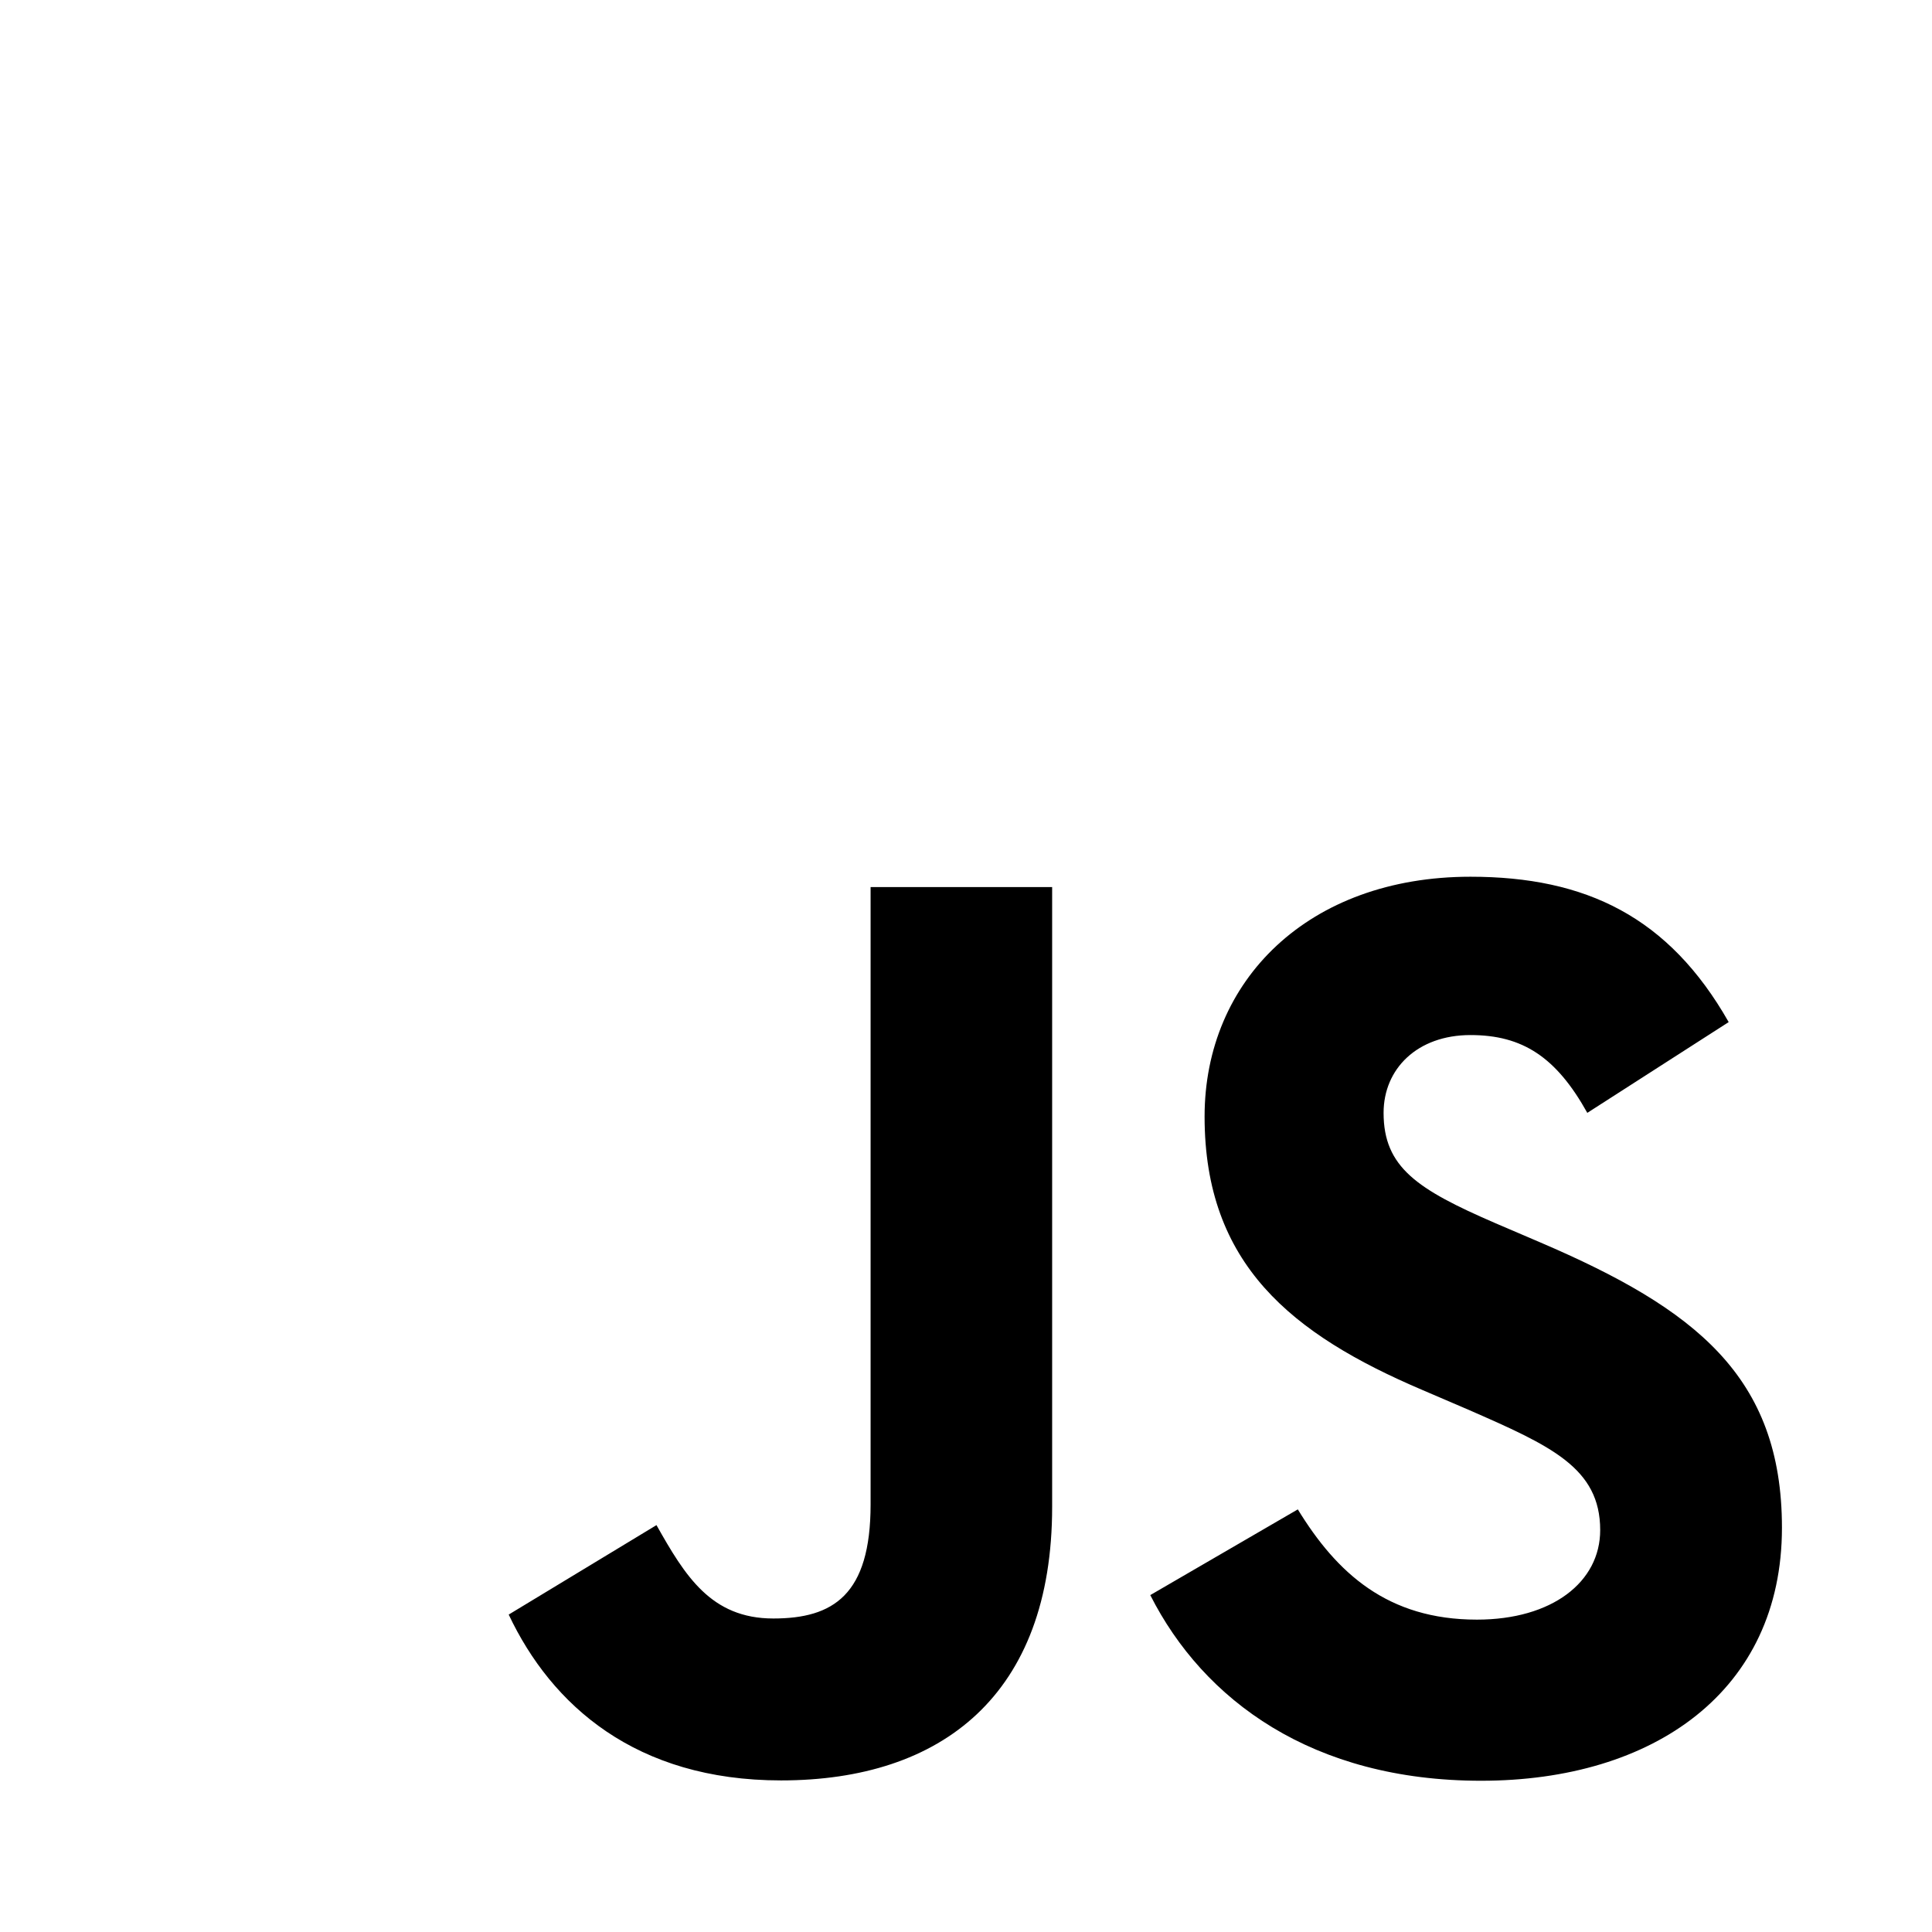
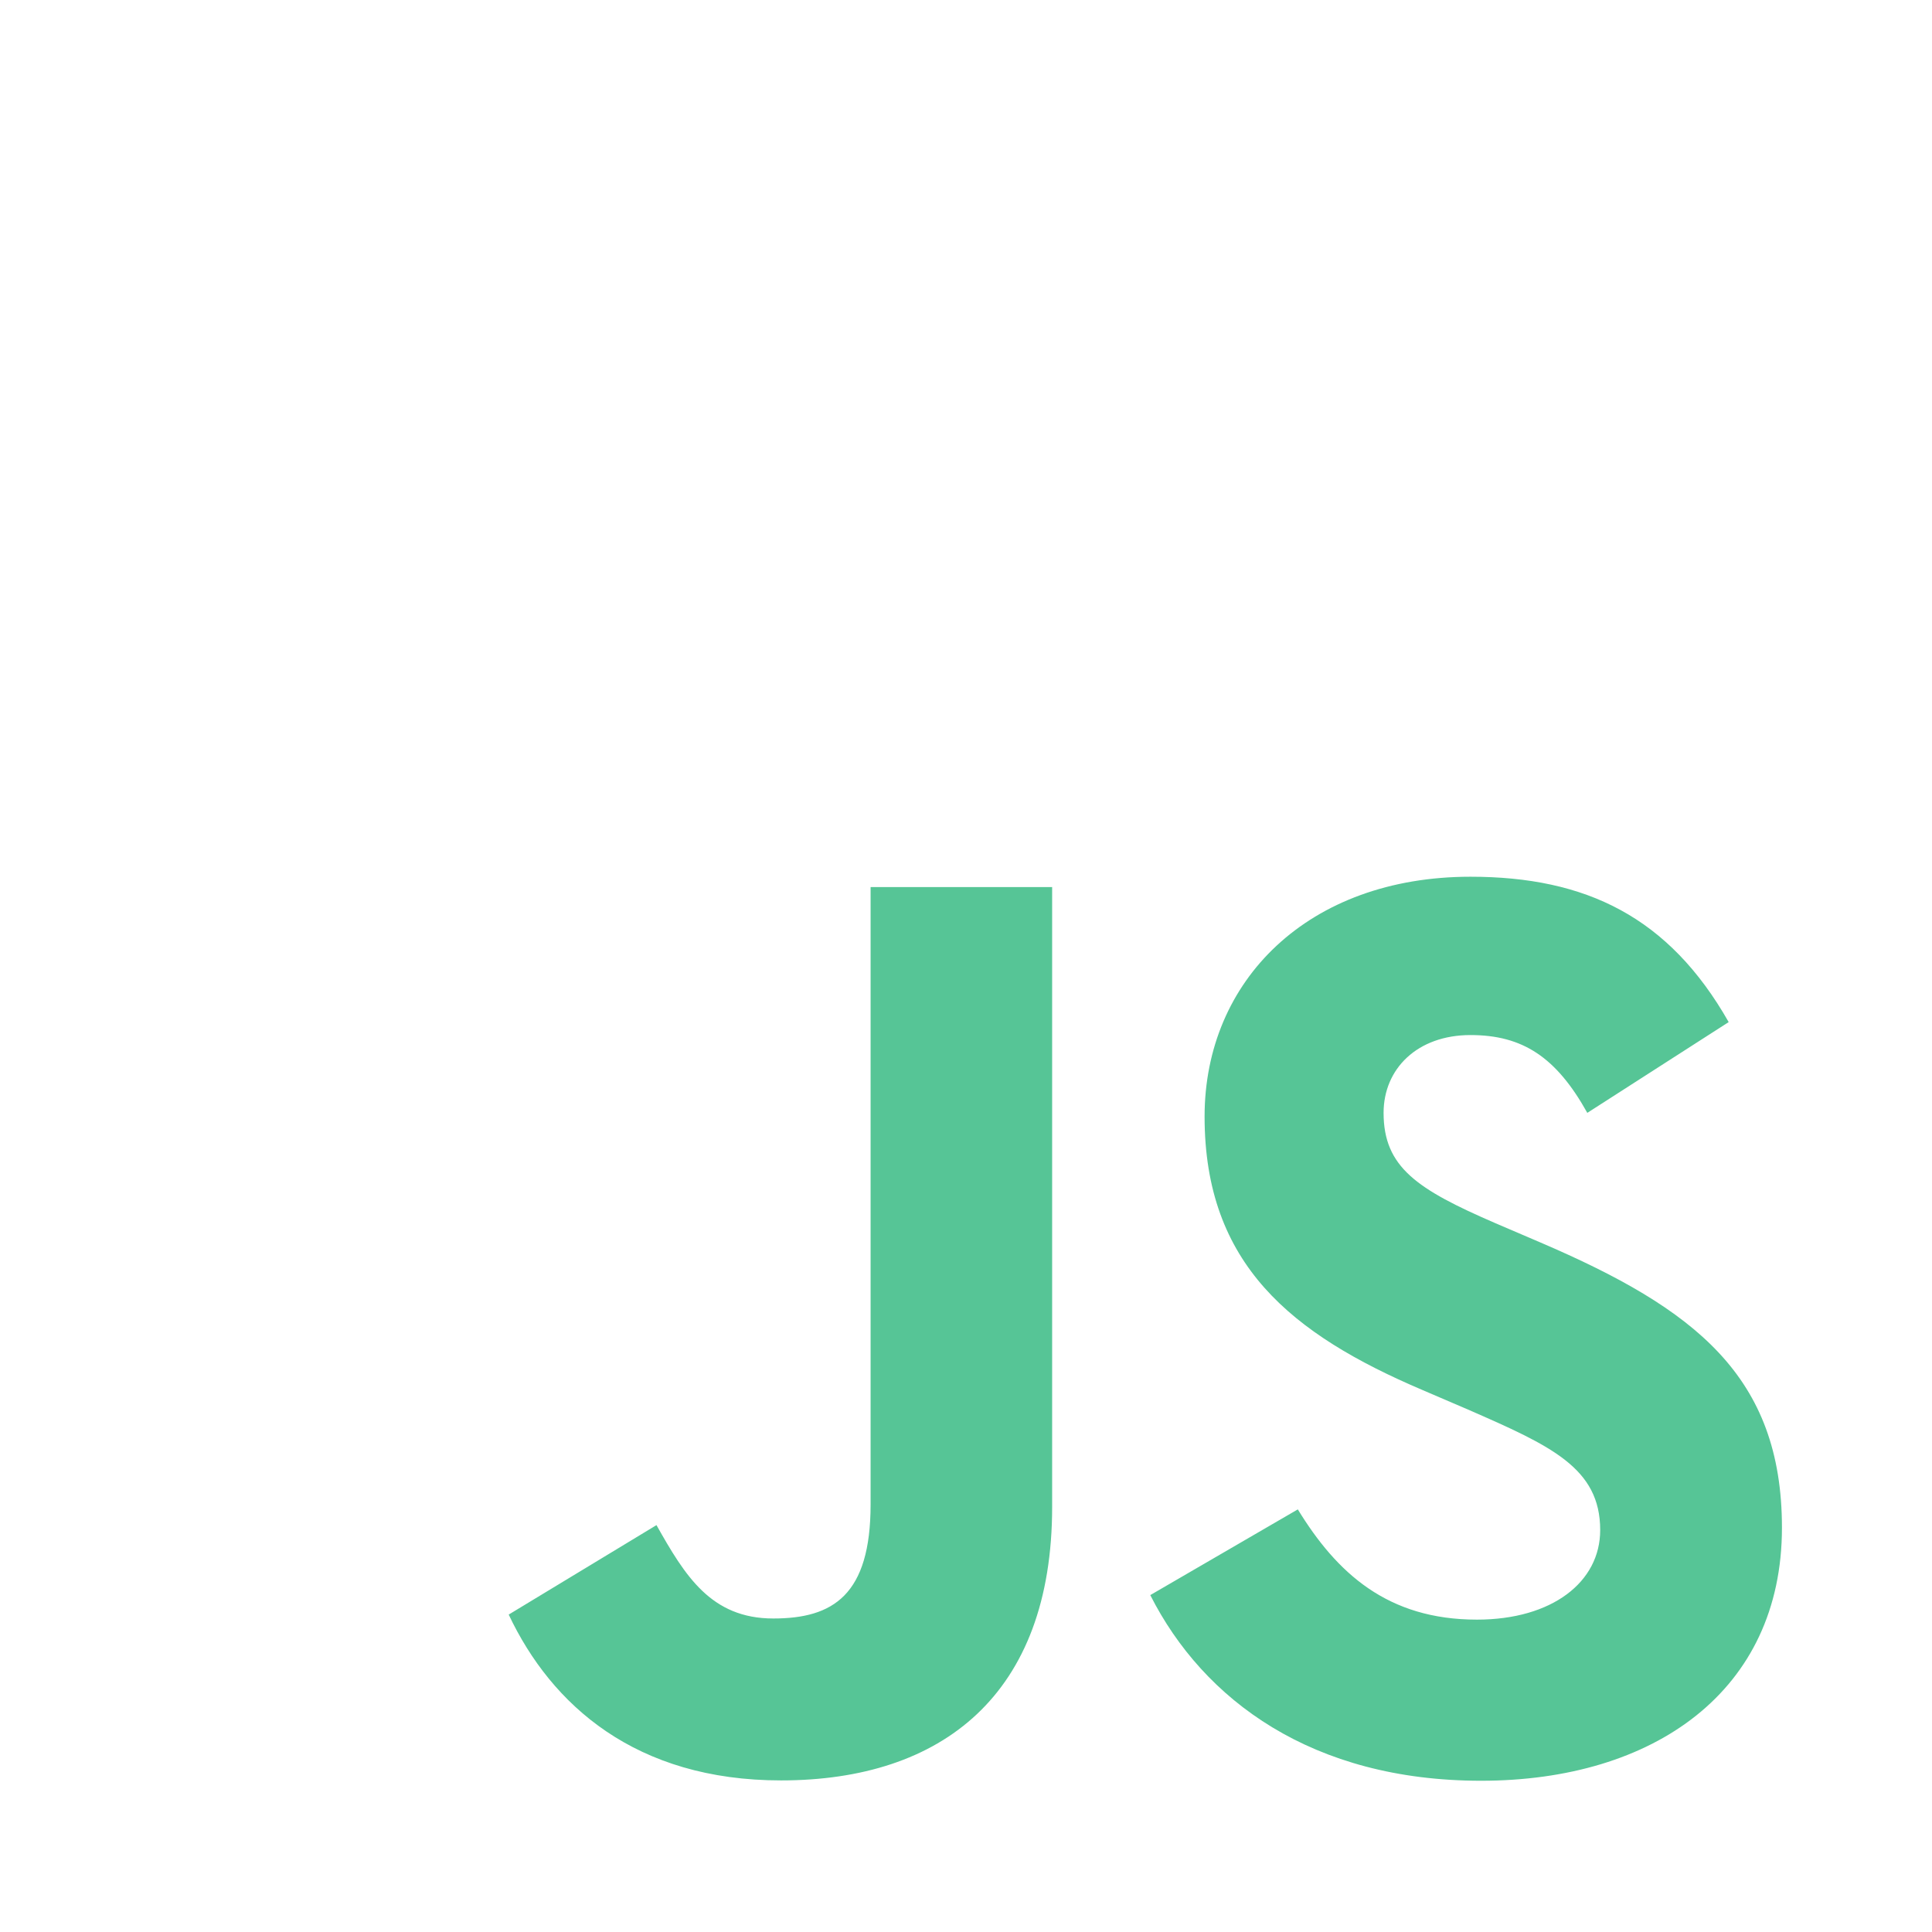
<svg xmlns="http://www.w3.org/2000/svg" viewBox="0 0 630 630">
  <rect width="630" height="630" fill="#ffffff" />
-   <path d="m423.2 492.19c12.69 20.72 29.2 35.95 58.4 35.95 24.53 0 40.2-12.26 40.2-29.2 0-20.3-16.1-27.49-43.1-39.3l-14.8-6.35c-42.72-18.2-71.1-41-71.1-89.2 0-44.4 33.83-78.2 86.7-78.2 37.64 0 64.7 13.1 84.2 47.4l-46.1 29.6c-10.15-18.2-21.1-25.37-38.1-25.37-17.34 0-28.33 11-28.33 25.37 0 17.76 11 24.95 36.4 35.95l14.8 6.34c50.3 21.57 78.7 43.56 78.7 93 0 53.3-41.87 82.5-98.1 82.5-54.98 0-90.5-26.2-107.88-60.54zm-209.13 5.13c9.3 16.5 17.76 30.45 38.1 30.45 19.45 0 31.72-7.61 31.72-37.2v-201.3h59.2v202.1c0 61.3-35.94 89.2-88.4 89.2-47.4 0-74.85-24.53-88.81-54.075z" />
+   <path d="m423.2 492.19c12.69 20.72 29.2 35.95 58.4 35.95 24.53 0 40.2-12.26 40.2-29.2 0-20.3-16.1-27.49-43.1-39.3l-14.8-6.35c-42.72-18.2-71.1-41-71.1-89.2 0-44.4 33.83-78.2 86.7-78.2 37.64 0 64.7 13.1 84.2 47.4l-46.1 29.6c-10.15-18.2-21.1-25.37-38.1-25.37-17.34 0-28.33 11-28.33 25.37 0 17.76 11 24.95 36.4 35.95l14.8 6.34c50.3 21.57 78.7 43.56 78.7 93 0 53.3-41.87 82.5-98.1 82.5-54.98 0-90.5-26.2-107.88-60.54zm-209.13 5.13c9.3 16.5 17.76 30.45 38.1 30.45 19.45 0 31.72-7.61 31.72-37.2v-201.3h59.2v202.1c0 61.3-35.94 89.2-88.4 89.2-47.4 0-74.85-24.53-88.81-54.075z" fill="#56C596" />
</svg>
